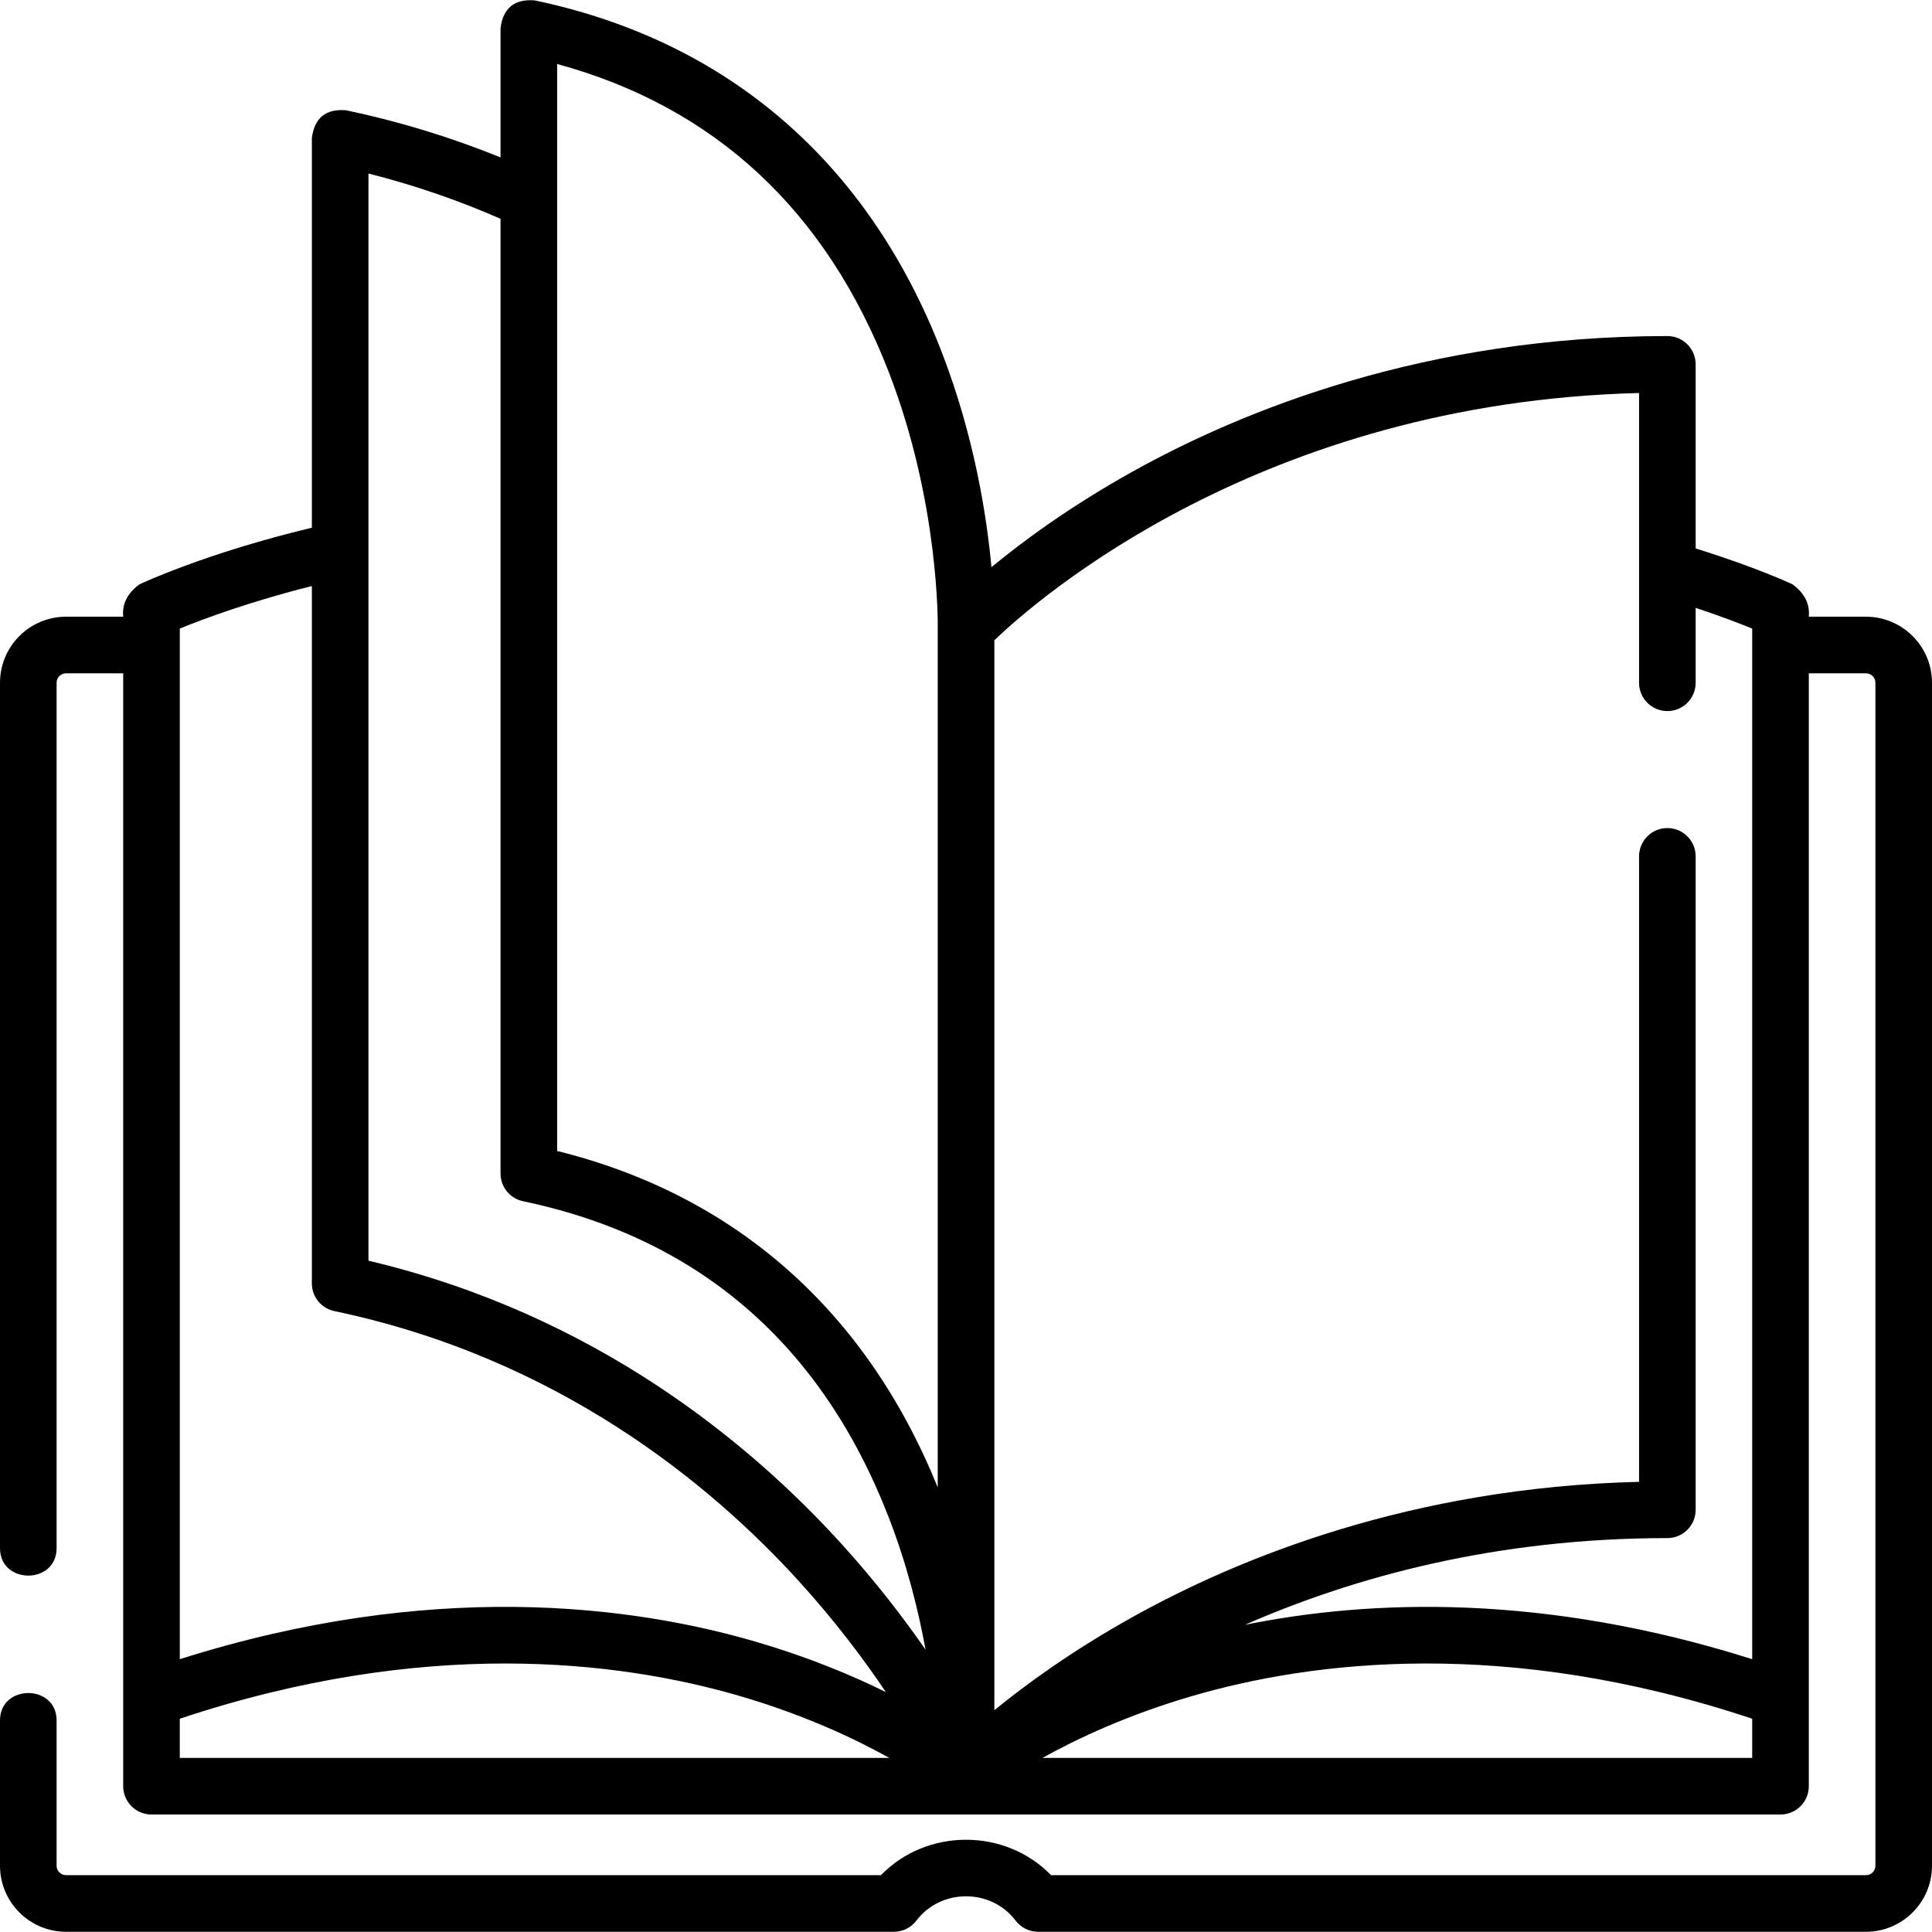
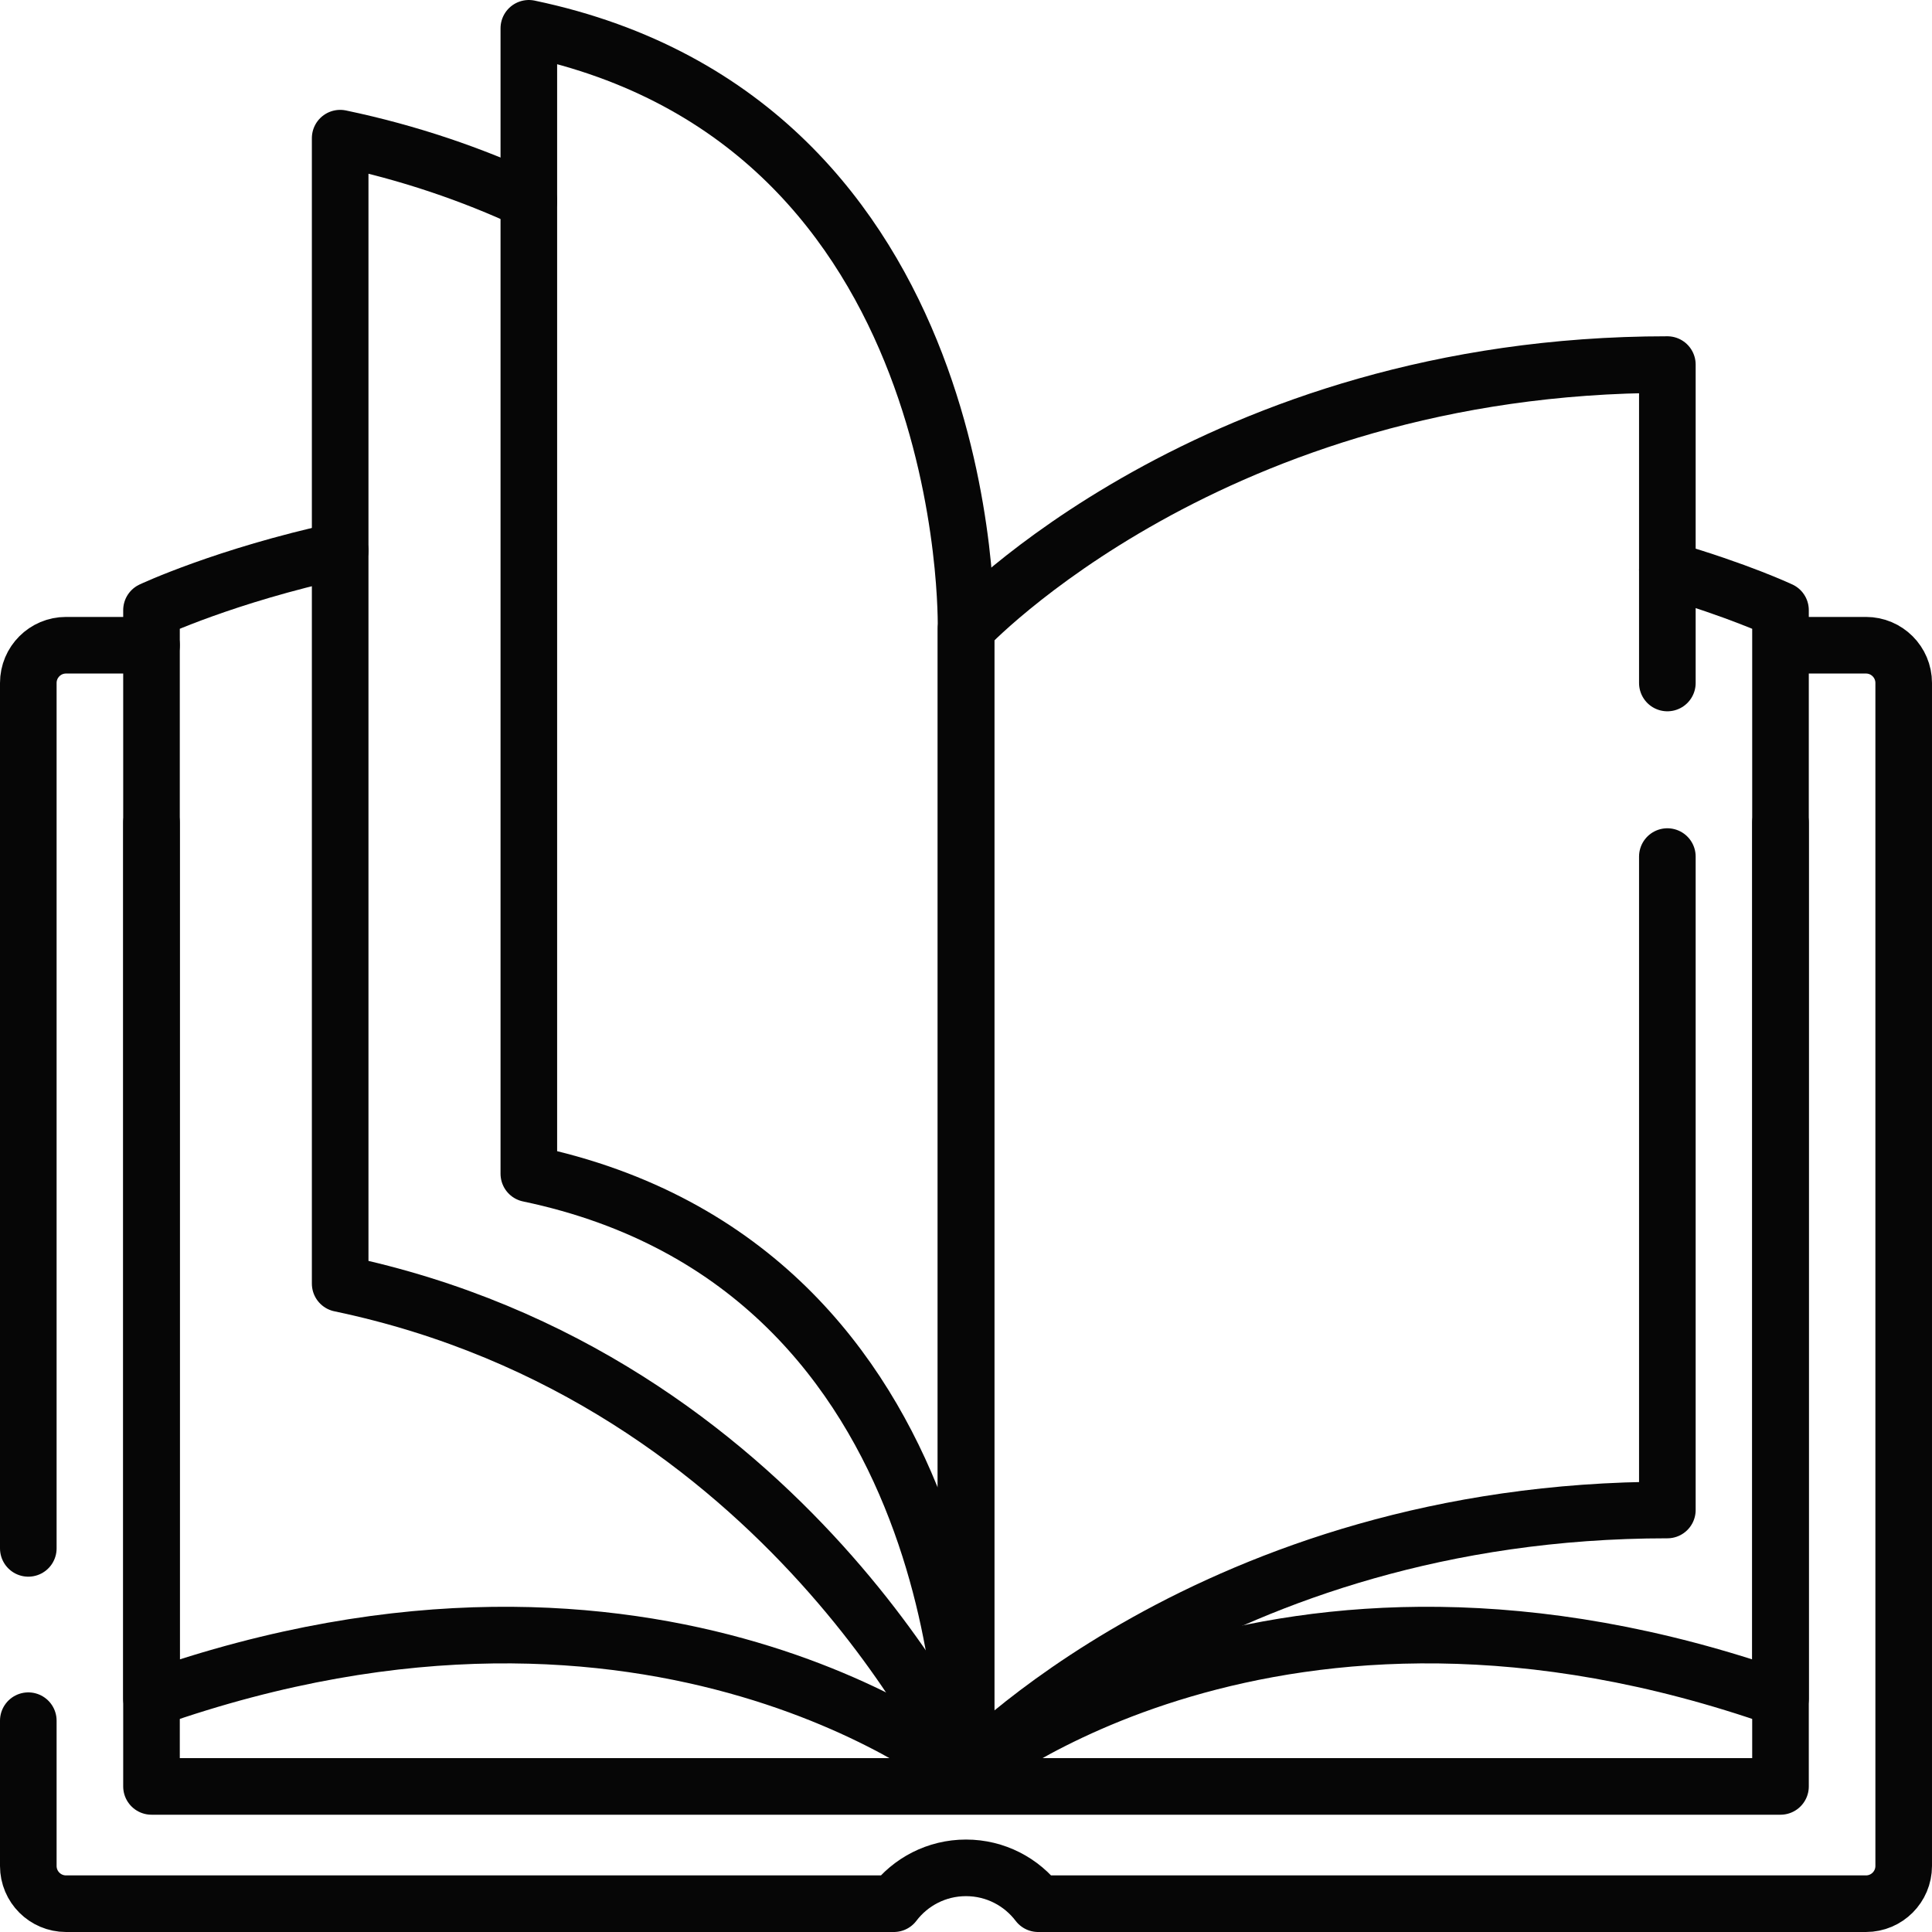
- <svg xmlns="http://www.w3.org/2000/svg" id="Layer_1" enable-background="new 0 0 512 512" height="512" viewBox="0 0 512 512" width="512">
-   <path d="m494.5 163.435h-15.148c.32-3.371-1.116-6.231-4.31-8.58-.432-.203-9.814-4.58-25.674-9.513v-48.783c0-4.142-3.358-7.5-7.5-7.5-63.872 0-112.353 19.549-141.775 35.949-16.567 9.234-29.049 18.448-37.35 25.306-1.264-13.741-4.554-34.578-13.038-56.654-19.394-50.464-56.746-82.815-108.019-93.558-5.343-.422-8.355 2.025-9.038 7.341v34.272c-13.182-5.349-26.909-9.553-40.962-12.498-5.342-.421-8.355 2.025-9.038 7.341v103.296c-27.614 6.582-44.919 14.637-45.69 14.999-3.193 2.349-4.63 5.209-4.31 8.58h-15.148c-9.649 0-17.5 7.851-17.5 17.5v229.344c0 9.697 15 9.697 15 0v-229.342c0-1.378 1.122-2.5 2.5-2.5h15.148v294.927c0 4.142 3.358 7.5 7.5 7.5h431.704c4.142 0 7.5-3.358 7.5-7.5v-294.927h15.148c1.378 0 2.5 1.122 2.5 2.5v313.509c0 1.378-1.122 2.5-2.5 2.5h-215.952c-12.158-12.521-32.937-12.521-45.096 0h-215.952c-1.378 0-2.5-1.122-2.5-2.5v-38.5c0-9.697-15-9.697-15 0v38.5c0 9.649 7.851 17.5 17.5 17.5h219.378c2.345 0 4.555-1.097 5.973-2.964 6.524-8.59 19.774-8.59 26.298 0 1.418 1.867 3.628 2.964 5.973 2.964h219.378c9.649 0 17.5-7.851 17.5-17.5v-313.509c0-9.65-7.851-17.5-17.5-17.5zm-60.132-59.282v76.791c0 4.142 3.358 7.5 7.5 7.5s7.5-3.358 7.5-7.5v-19.849c6.583 2.173 11.686 4.139 14.984 5.487v51.362 221.755c-55.426-17.545-101.396-15.805-134.467-9.097 28.806-12.618 66.355-22.99 111.983-22.99 4.142 0 7.5-3.358 7.5-7.5v-173.168c0-4.142-3.358-7.5-7.5-7.5s-7.5 3.358-7.5 7.5v165.758c-60.176 1.449-106.015 20.106-134.275 35.858-16.052 8.947-28.281 17.882-36.577 24.667v-283.554c11.417-10.947 70.88-63.009 170.852-65.52zm-286.72-87.196c41.747 11.379 71.288 38.806 87.884 81.642 13.519 34.891 12.985 67.455 12.978 67.792-.001.057-.002.113-.002.169v227.619c-18.923-46.777-53.664-77.469-100.86-89.161zm-15 41.022v253.017c0 3.549 2.488 6.613 5.962 7.341 46.543 9.75 79.152 37.95 96.922 83.814 4.815 12.427 7.846 24.557 9.754 35.042-5.786-8.361-13.078-17.876-22.025-27.764-24.214-26.76-65.416-61.113-125.613-75.329v-188.338c0-.009 0-.017 0-.026v-99.748c12.026 3.038 23.748 7.057 35 11.991zm-85 108.601c6.1-2.495 18.401-7.104 35-11.276v184.808c0 3.549 2.488 6.613 5.962 7.341 59.276 12.418 99.694 45.811 123.164 71.638 9.57 10.531 17.188 20.703 22.985 29.328-9.12-4.5-20.536-9.252-34.132-13.247-33.308-9.786-86.312-16.576-152.978 4.527v-221.755-51.364zm0 288.902c64.845-21.61 116.117-15.374 148-6.137 17.137 4.965 30.626 11.286 40.028 16.517h-188.028zm228.625 10.38c9.235-5.14 22.457-11.341 39.329-16.298 32.02-9.407 83.534-15.816 148.75 5.918v10.38z" />
+ <svg xmlns="http://www.w3.org/2000/svg" version="1.1" width="512" height="512" x="0" y="0" viewBox="0 0 682.667 682.667" style="enable-background:new 0 0 512 512" xml:space="preserve" class="">
+   <g>
+     <defs>
+       <clipPath id="a" clipPathUnits="userSpaceOnUse">
+         <path d="M0 512h512V0H0Z" fill="#28aa4a" opacity="1" data-original="#000000" />
+       </clipPath>
+     </defs>
+     <g clip-path="url(#a)" transform="matrix(1.33333 0 0 -1.33333 0 682.667)">
+       <path d="M0 0v-38.5c0-5.523 4.477-10 10-10h219.378c4.383 5.771 11.316 9.5 19.122 9.5 7.806 0 14.739-3.729 19.122-9.5H487c5.523 0 10 4.477 10 10v313.509c0 5.522-4.477 10-10 10h-17.188" style="stroke-width:15;stroke-linecap:round;stroke-linejoin:round;stroke-miterlimit:10;stroke-dasharray:none;stroke-opacity:1" transform="translate(7.5 56)" fill="none" stroke="#060606" stroke-width="15" stroke-linecap="round" stroke-linejoin="round" stroke-miterlimit="10" stroke-dasharray="none" stroke-opacity="" data-original="#060606" class="" />
+       <path d="M0 0h-22.648c-5.523 0-10-4.478-10-10v-229.344" style="stroke-width:15;stroke-linecap:round;stroke-linejoin:round;stroke-miterlimit:10;stroke-dasharray:none;stroke-opacity:1" transform="translate(40.148 341.009)" fill="none" stroke="#060606" stroke-width="15" stroke-linecap="round" stroke-linejoin="round" stroke-miterlimit="10" stroke-dasharray="none" stroke-opacity="" data-original="#060606" class="" />
+       <path d="M0 0v-255.418h-431.704V0" style="stroke-width:15;stroke-linecap:round;stroke-linejoin:round;stroke-miterlimit:10;stroke-dasharray:none;stroke-opacity:1" transform="translate(471.852 294)" fill="none" stroke="#060606" stroke-width="15" stroke-linecap="round" stroke-linejoin="round" stroke-miterlimit="10" stroke-dasharray="none" stroke-opacity="" data-original="#060606" class="" />
+       <path d="M0 0s-81.352 67.317-215.852 20v288.469s19.436 9.137 49.999 15.807" style="stroke-width:15;stroke-linecap:round;stroke-linejoin:round;stroke-miterlimit:10;stroke-dasharray:none;stroke-opacity:1" transform="translate(256 41.832)" fill="none" stroke="#060606" stroke-width="15" stroke-linecap="round" stroke-linejoin="round" stroke-miterlimit="10" stroke-dasharray="none" stroke-opacity="" data-original="#060606" class="" />
+       <path d="M0 0c-15.013 6.977-31.649 12.728-50.001 16.573v-303.552c119.002-24.932 165.852-130 165.852-130" style="stroke-width:15;stroke-linecap:round;stroke-linejoin:round;stroke-miterlimit:10;stroke-dasharray:none;stroke-opacity:1" transform="translate(140.149 458.812)" fill="none" stroke="#060606" stroke-width="15" stroke-linecap="round" stroke-linejoin="round" stroke-miterlimit="10" stroke-dasharray="none" stroke-opacity="" data-original="#060606" class="" />
+       <path d="M0 0s3.142 134.184-115.86 159.116v-303.553C3.142-169.368 0-303.552 0-303.552Z" style="stroke-width:15;stroke-linecap:round;stroke-linejoin:round;stroke-miterlimit:10;stroke-dasharray:none;stroke-opacity:1" transform="translate(256.008 345.384)" fill="none" stroke="#060606" stroke-width="15" stroke-linecap="round" stroke-linejoin="round" stroke-miterlimit="10" stroke-dasharray="none" stroke-opacity="" data-original="#060606" class="" />
+       <path d="M0 0s81.352 67.317 215.852 20v288.469s-11.207 5.268-29.983 10.725" style="stroke-width:15;stroke-linecap:round;stroke-linejoin:round;stroke-miterlimit:10;stroke-dasharray:none;stroke-opacity:1" transform="translate(256 41.832)" fill="none" stroke="#060606" stroke-width="15" stroke-linecap="round" stroke-linejoin="round" stroke-miterlimit="10" stroke-dasharray="none" stroke-opacity="" data-original="#060606" class="" />
+       <path d="M0 0v-173.168c-120.528 0-185.853-70-185.853-70V60.384s65.325 70 185.853 70V46" style="stroke-width:15;stroke-linecap:round;stroke-linejoin:round;stroke-miterlimit:10;stroke-dasharray:none;stroke-opacity:1" transform="translate(441.868 285)" fill="none" stroke="#060606" stroke-width="15" stroke-linecap="round" stroke-linejoin="round" stroke-miterlimit="10" stroke-dasharray="none" stroke-opacity="" data-original="#060606" class="" />
+     </g>
+   </g>
</svg>
